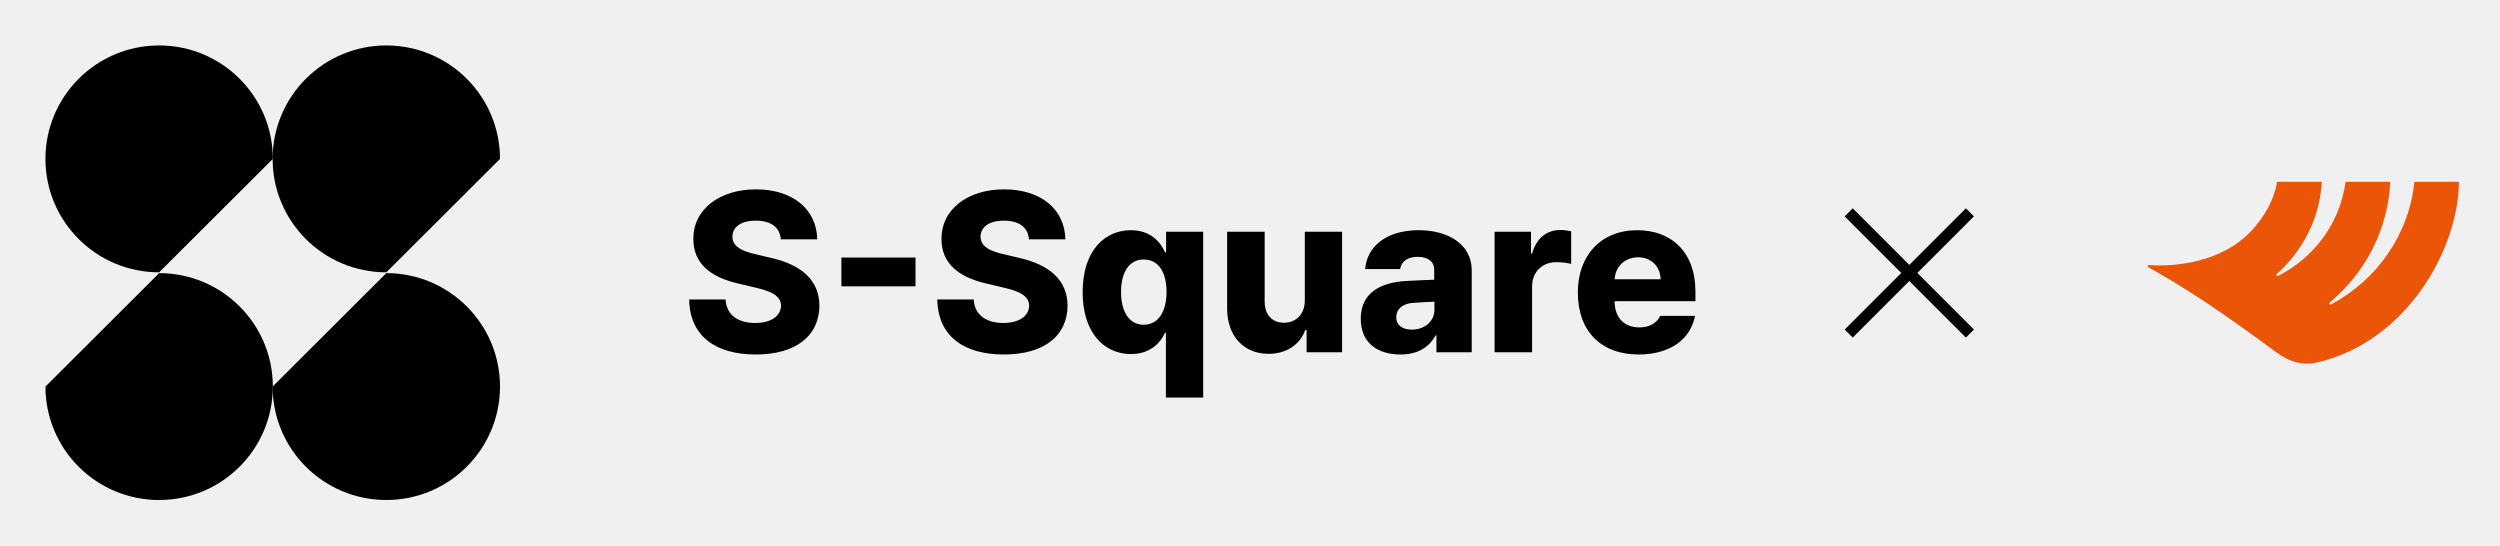
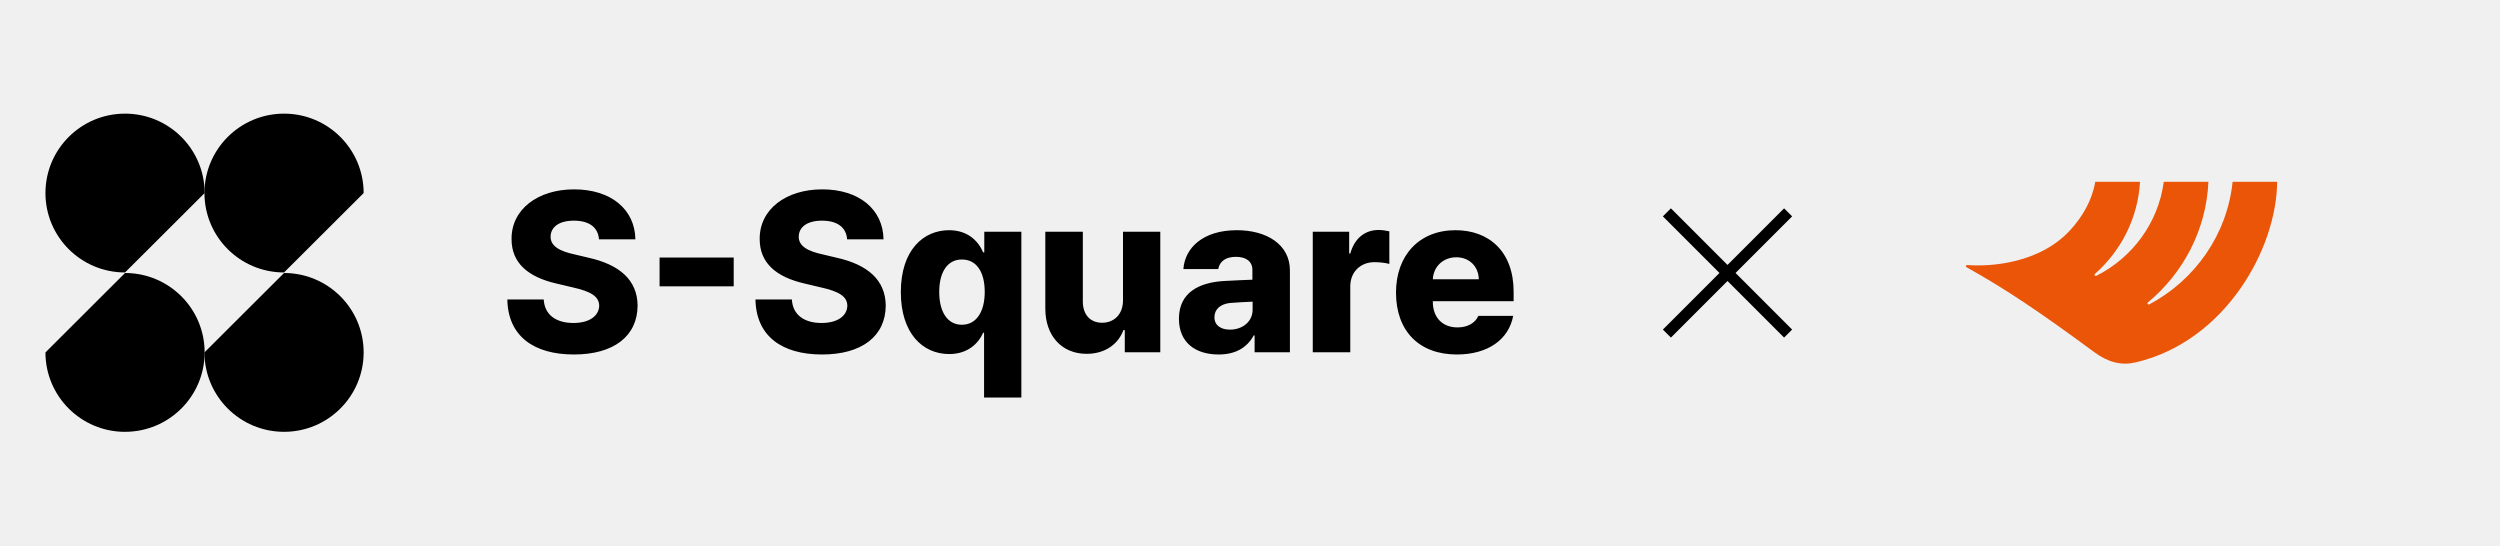
<svg xmlns="http://www.w3.org/2000/svg" width="220" height="48" viewBox="0 0 220 48" fill="none">
-   <g clip-path="url(#clip0_3299_320)">
-     <path d="M14.005 4C8.48 4 4 8.47 4 13.984C4 19.498 8.48 23.965 14.005 23.965L24.009 13.984C24.009 8.47 19.532 4 14.005 4Z" fill="black" />
-     <path d="M14.005 44C19.53 44 24.009 39.53 24.009 34.016C24.009 28.502 19.53 24.035 14.005 24.035L4 34.019C4 39.533 8.48 44.002 14.005 44.002" fill="black" />
-     <path d="M33.995 4C28.47 4 23.991 8.47 23.991 13.984C23.991 19.498 28.47 23.965 33.995 23.965L44 13.984C44 8.47 39.52 4 33.995 4Z" fill="black" />
-     <path d="M33.995 44C39.52 44 44 39.53 44 34.016C44 28.502 39.52 24.035 33.995 24.035L23.991 34.016C23.991 39.53 28.47 44 33.995 44Z" fill="black" />
+   <g clip-path="url(#clip0_201_10353)">
+     <path d="M11.003 10C7.136 10 4 13.129 4 16.989C4 20.849 7.136 23.976 11.003 23.976L18.007 16.989C18.007 13.129 14.873 10 11.003 10Z" fill="black" />
+     <path d="M11.003 38C14.871 38 18.007 34.871 18.007 31.011C18.007 27.151 14.871 24.024 11.003 24.024L4 31.013C4 34.873 7.136 38.002 11.003 38.002" fill="black" />
+     <path d="M24.997 10C21.129 10 17.993 13.129 17.993 16.989C17.993 20.849 21.129 23.976 24.997 23.976L32 16.989C32 13.129 28.864 10 24.997 10Z" fill="black" />
+     <path d="M24.997 38C28.864 38 32 34.871 32 31.011C32 27.151 28.864 24.024 24.997 24.024L17.993 31.011C17.993 34.871 21.129 38 24.997 38Z" fill="black" />
  </g>
-   <path d="M68.711 21.059C68.633 20.023 67.871 19.418 66.504 19.418C65.156 19.418 64.473 20.004 64.453 20.805C64.434 21.684 65.293 22.113 66.562 22.387L67.793 22.68C70.508 23.285 72.09 24.633 72.109 26.898C72.09 29.574 70.019 31.195 66.504 31.195C62.988 31.195 60.703 29.594 60.645 26.352H63.848C63.926 27.719 64.941 28.422 66.465 28.422C67.871 28.422 68.711 27.797 68.731 26.898C68.711 26.078 67.988 25.648 66.426 25.297L64.941 24.945C62.5 24.379 61.016 23.168 61.016 21.039C60.996 18.422 63.32 16.664 66.523 16.664C69.785 16.664 71.875 18.441 71.914 21.059H68.711ZM80.566 22.66V25.199H74.043V22.66H80.566ZM90.547 21.059C90.469 20.023 89.707 19.418 88.34 19.418C86.992 19.418 86.309 20.004 86.289 20.805C86.269 21.684 87.129 22.113 88.398 22.387L89.629 22.68C92.344 23.285 93.926 24.633 93.945 26.898C93.926 29.574 91.856 31.195 88.34 31.195C84.824 31.195 82.539 29.594 82.481 26.352H85.684C85.762 27.719 86.777 28.422 88.301 28.422C89.707 28.422 90.547 27.797 90.566 26.898C90.547 26.078 89.824 25.648 88.262 25.297L86.777 24.945C84.336 24.379 82.852 23.168 82.852 21.039C82.832 18.422 85.156 16.664 88.359 16.664C91.621 16.664 93.711 18.441 93.75 21.059H90.547ZM102.598 34.984V29.281H102.52C102.09 30.238 101.152 31.156 99.531 31.156C97.168 31.156 95.273 29.301 95.273 25.707C95.273 21.977 97.285 20.258 99.512 20.258C101.211 20.258 102.109 21.254 102.52 22.211H102.617V20.395H105.879V34.984H102.598ZM100.645 28.578C101.914 28.578 102.656 27.445 102.656 25.688C102.656 23.93 101.934 22.836 100.645 22.836C99.356 22.836 98.652 23.969 98.652 25.688C98.652 27.445 99.375 28.578 100.645 28.578ZM114.824 26.43V20.395H118.105V31H114.98V29.047H114.863C114.395 30.316 113.223 31.137 111.621 31.137C109.453 31.137 107.988 29.574 107.988 27.152V20.395H111.289V26.527C111.289 27.68 111.934 28.402 112.988 28.402C114.004 28.402 114.824 27.699 114.824 26.43ZM119.746 28.051C119.746 25.707 121.562 24.867 123.672 24.73C124.434 24.682 125.762 24.633 126.211 24.613V23.754C126.211 23.012 125.664 22.602 124.766 22.602C123.887 22.602 123.34 22.973 123.203 23.676H120.137C120.273 21.801 121.875 20.258 124.844 20.258C127.461 20.258 129.512 21.508 129.512 23.793V31H126.406V29.516H126.328C125.742 30.59 124.727 31.195 123.242 31.195C121.211 31.195 119.746 30.16 119.746 28.051ZM122.871 27.914C122.871 28.637 123.438 29.008 124.238 29.008C125.352 29.008 126.25 28.285 126.23 27.23V26.547C125.83 26.566 124.707 26.615 124.219 26.664C123.398 26.762 122.871 27.211 122.871 27.914ZM131.523 31V20.395H134.727V22.309H134.824C135.215 20.922 136.152 20.238 137.324 20.238C137.637 20.238 137.988 20.297 138.262 20.355V23.227C137.949 23.129 137.363 23.07 136.953 23.07C135.723 23.07 134.824 23.93 134.824 25.199V31H131.523ZM144.199 31.195C140.879 31.195 138.848 29.125 138.848 25.746C138.848 22.465 140.898 20.258 144.082 20.258C147.051 20.258 149.199 22.152 149.199 25.668V26.508H142.09V26.566C142.09 27.934 142.93 28.812 144.258 28.812C145.156 28.812 145.82 28.422 146.094 27.797H149.16C148.77 29.867 146.953 31.195 144.199 31.195ZM142.09 24.574H146.133C146.113 23.441 145.293 22.641 144.16 22.641C142.988 22.641 142.139 23.471 142.09 24.574Z" fill="black" />
-   <path fill-rule="evenodd" clip-rule="evenodd" d="M173.707 19.04L173 18.333L168.02 23.313L163.04 18.333L162.333 19.04L167.313 24.02L162.333 29L163.04 29.707L168.02 24.727L173 29.707L173.707 29L168.727 24.02L173.707 19.04Z" fill="black" />
-   <path fill-rule="evenodd" clip-rule="evenodd" d="M212.47 16C211.982 20.672 209.143 24.655 205.138 26.785C205.025 26.845 204.921 26.693 205.018 26.612C208.117 24.041 210.144 20.256 210.342 16H206.412C205.928 19.618 203.644 22.678 200.475 24.275C200.365 24.331 200.264 24.185 200.356 24.102C202.642 22.085 204.135 19.215 204.322 16H200.382C200.105 17.642 199.262 19.065 198.18 20.25C195.519 23.163 191.221 23.486 189.137 23.323C189.137 23.323 189.038 23.307 189.007 23.384C188.974 23.469 189.068 23.521 189.068 23.521C192.535 25.467 195.293 27.308 200.32 31.006C201.555 31.914 202.721 32.176 203.946 31.889C211.782 30.053 216.34 21.95 216.389 16H212.47Z" fill="#EA5507" />
+   <path d="M52.711 21.059C52.633 20.023 51.871 19.418 50.504 19.418C49.156 19.418 48.473 20.004 48.453 20.805C48.434 21.684 49.293 22.113 50.562 22.387L51.793 22.68C54.508 23.285 56.09 24.633 56.109 26.898C56.09 29.574 54.02 31.195 50.504 31.195C46.988 31.195 44.703 29.594 44.645 26.352H47.848C47.926 27.719 48.941 28.422 50.465 28.422C51.871 28.422 52.711 27.797 52.73 26.898C52.711 26.078 51.988 25.648 50.426 25.297L48.941 24.945C46.5 24.379 45.016 23.168 45.016 21.039C44.996 18.422 47.32 16.664 50.523 16.664C53.785 16.664 55.875 18.441 55.914 21.059H52.711ZM64.566 22.66V25.199H58.043V22.66H64.566ZM74.547 21.059C74.469 20.023 73.707 19.418 72.34 19.418C70.992 19.418 70.309 20.004 70.289 20.805C70.269 21.684 71.129 22.113 72.398 22.387L73.629 22.68C76.344 23.285 77.926 24.633 77.945 26.898C77.926 29.574 75.856 31.195 72.34 31.195C68.824 31.195 66.539 29.594 66.481 26.352H69.684C69.762 27.719 70.777 28.422 72.301 28.422C73.707 28.422 74.547 27.797 74.566 26.898C74.547 26.078 73.824 25.648 72.262 25.297L70.777 24.945C68.336 24.379 66.852 23.168 66.852 21.039C66.832 18.422 69.156 16.664 72.359 16.664C75.621 16.664 77.711 18.441 77.75 21.059H74.547ZM86.598 34.984V29.281H86.519C86.09 30.238 85.152 31.156 83.531 31.156C81.168 31.156 79.273 29.301 79.273 25.707C79.273 21.977 81.285 20.258 83.512 20.258C85.211 20.258 86.109 21.254 86.519 22.211H86.617V20.395H89.879V34.984H86.598ZM84.644 28.578C85.914 28.578 86.656 27.445 86.656 25.688C86.656 23.93 85.934 22.836 84.644 22.836C83.356 22.836 82.652 23.969 82.652 25.688C82.652 27.445 83.375 28.578 84.644 28.578ZM98.824 26.43V20.395H102.105V31H98.981V29.047H98.863C98.394 30.316 97.223 31.137 95.621 31.137C93.453 31.137 91.988 29.574 91.988 27.152V20.395H95.289V26.527C95.289 27.68 95.934 28.402 96.988 28.402C98.004 28.402 98.824 27.699 98.824 26.43ZM103.746 28.051C103.746 25.707 105.562 24.867 107.672 24.73C108.434 24.682 109.762 24.633 110.211 24.613V23.754C110.211 23.012 109.664 22.602 108.766 22.602C107.887 22.602 107.34 22.973 107.203 23.676H104.137C104.273 21.801 105.875 20.258 108.844 20.258C111.461 20.258 113.512 21.508 113.512 23.793V31H110.406V29.516H110.328C109.742 30.59 108.727 31.195 107.242 31.195C105.211 31.195 103.746 30.16 103.746 28.051ZM106.871 27.914C106.871 28.637 107.438 29.008 108.238 29.008C109.352 29.008 110.25 28.285 110.23 27.23V26.547C109.83 26.566 108.707 26.615 108.219 26.664C107.398 26.762 106.871 27.211 106.871 27.914ZM115.523 31V20.395H118.727V22.309H118.824C119.215 20.922 120.152 20.238 121.324 20.238C121.637 20.238 121.988 20.297 122.262 20.355V23.227C121.949 23.129 121.363 23.07 120.953 23.07C119.723 23.07 118.824 23.93 118.824 25.199V31H115.523ZM128.199 31.195C124.879 31.195 122.848 29.125 122.848 25.746C122.848 22.465 124.898 20.258 128.082 20.258C131.051 20.258 133.199 22.152 133.199 25.668V26.508H126.09V26.566C126.09 27.934 126.93 28.812 128.258 28.812C129.156 28.812 129.82 28.422 130.094 27.797H133.16C132.77 29.867 130.953 31.195 128.199 31.195ZM126.09 24.574H130.133C130.113 23.441 129.293 22.641 128.16 22.641C126.988 22.641 126.139 23.471 126.09 24.574Z" fill="black" />
+   <path fill-rule="evenodd" clip-rule="evenodd" d="M157.707 19.04L157 18.333L152.02 23.313L147.04 18.333L146.333 19.04L151.313 24.02L146.333 29L147.04 29.707L152.02 24.727L157 29.707L157.707 29L152.727 24.02L157.707 19.04Z" fill="black" />
+   <path fill-rule="evenodd" clip-rule="evenodd" d="M196.47 16C195.982 20.672 193.143 24.656 189.138 26.785C189.025 26.845 188.921 26.693 189.018 26.612C192.117 24.041 194.144 20.256 194.342 16H190.412C189.928 19.618 187.644 22.678 184.475 24.275C184.365 24.331 184.264 24.185 184.356 24.102C186.642 22.085 188.135 19.215 188.322 16H184.382C184.105 17.642 183.262 19.065 182.18 20.25C179.519 23.163 175.221 23.486 173.137 23.323C173.137 23.323 173.038 23.307 173.007 23.384C172.974 23.469 173.068 23.521 173.068 23.521C176.535 25.467 179.293 27.308 184.32 31.006C185.555 31.914 186.721 32.176 187.946 31.889C195.782 30.053 200.34 21.95 200.389 16H196.47Z" fill="#EA5507" />
  <defs>
-     <clipPath id="clip0_3299_320">
-       <rect width="40" height="40" fill="white" transform="translate(4 4)" />
+     <clipPath id="clip0_201_10353">
+       <rect width="28" height="28" fill="white" transform="translate(4 10)" />
    </clipPath>
  </defs>
</svg>
